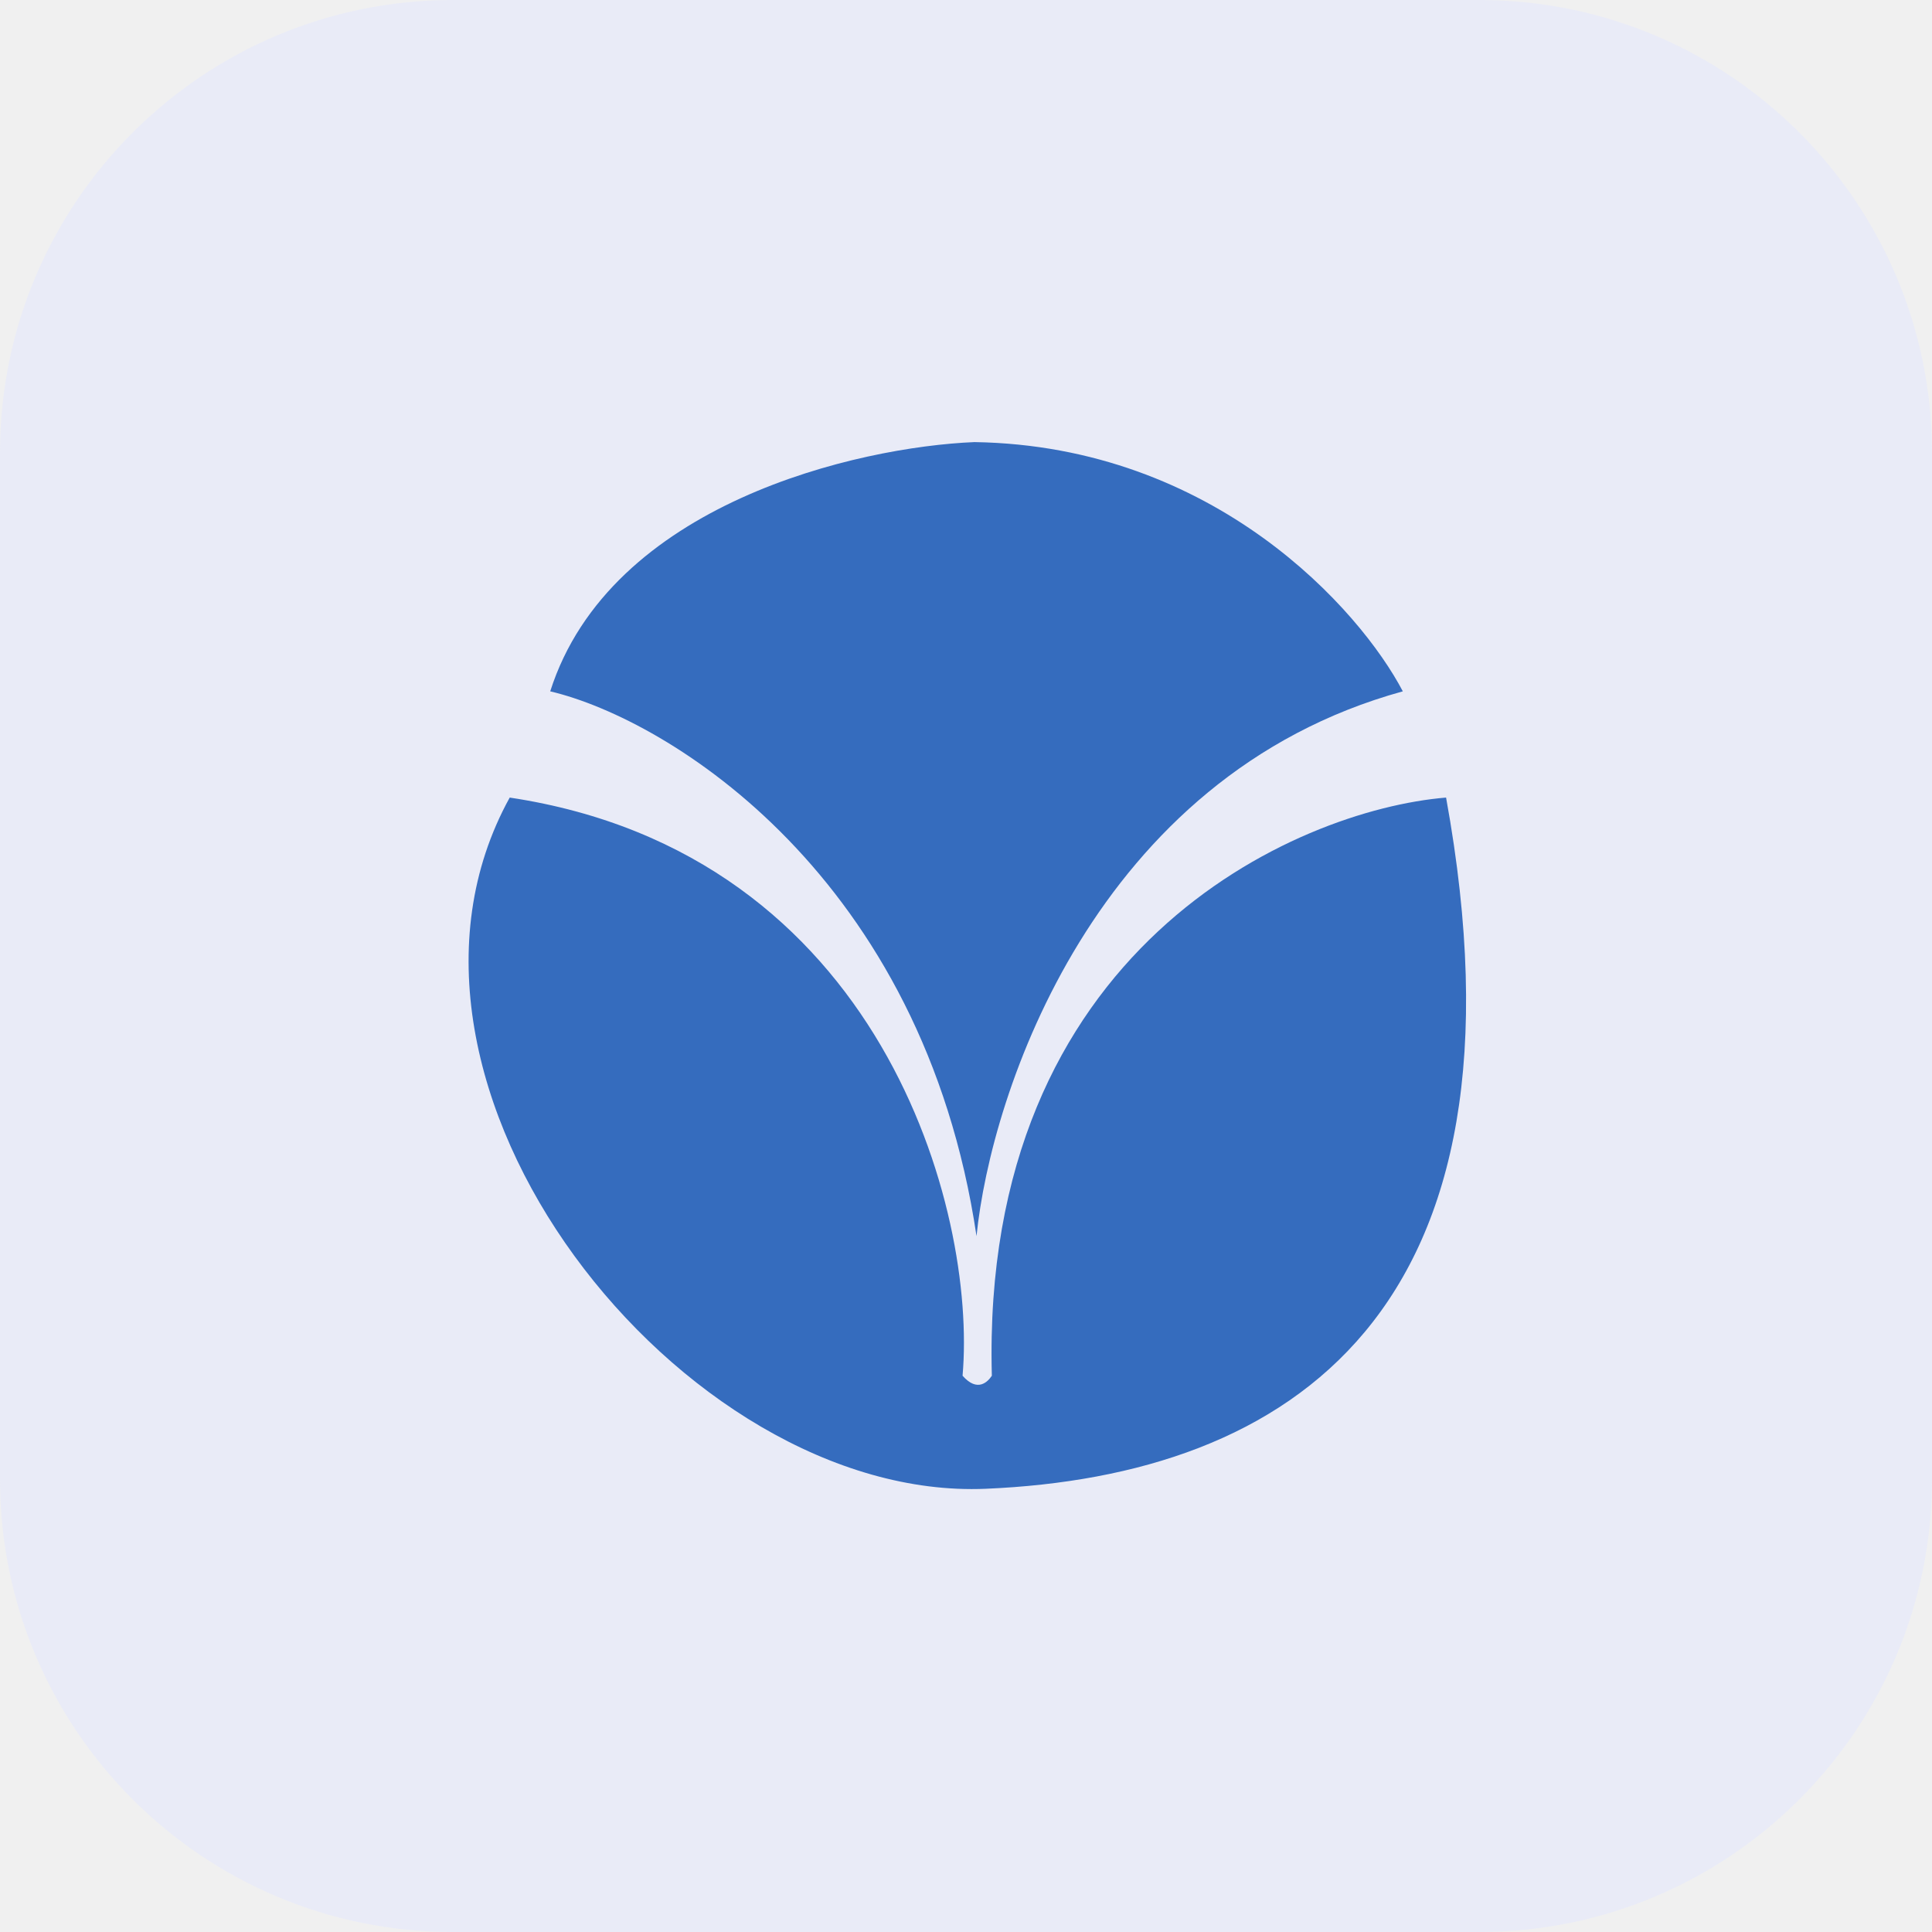
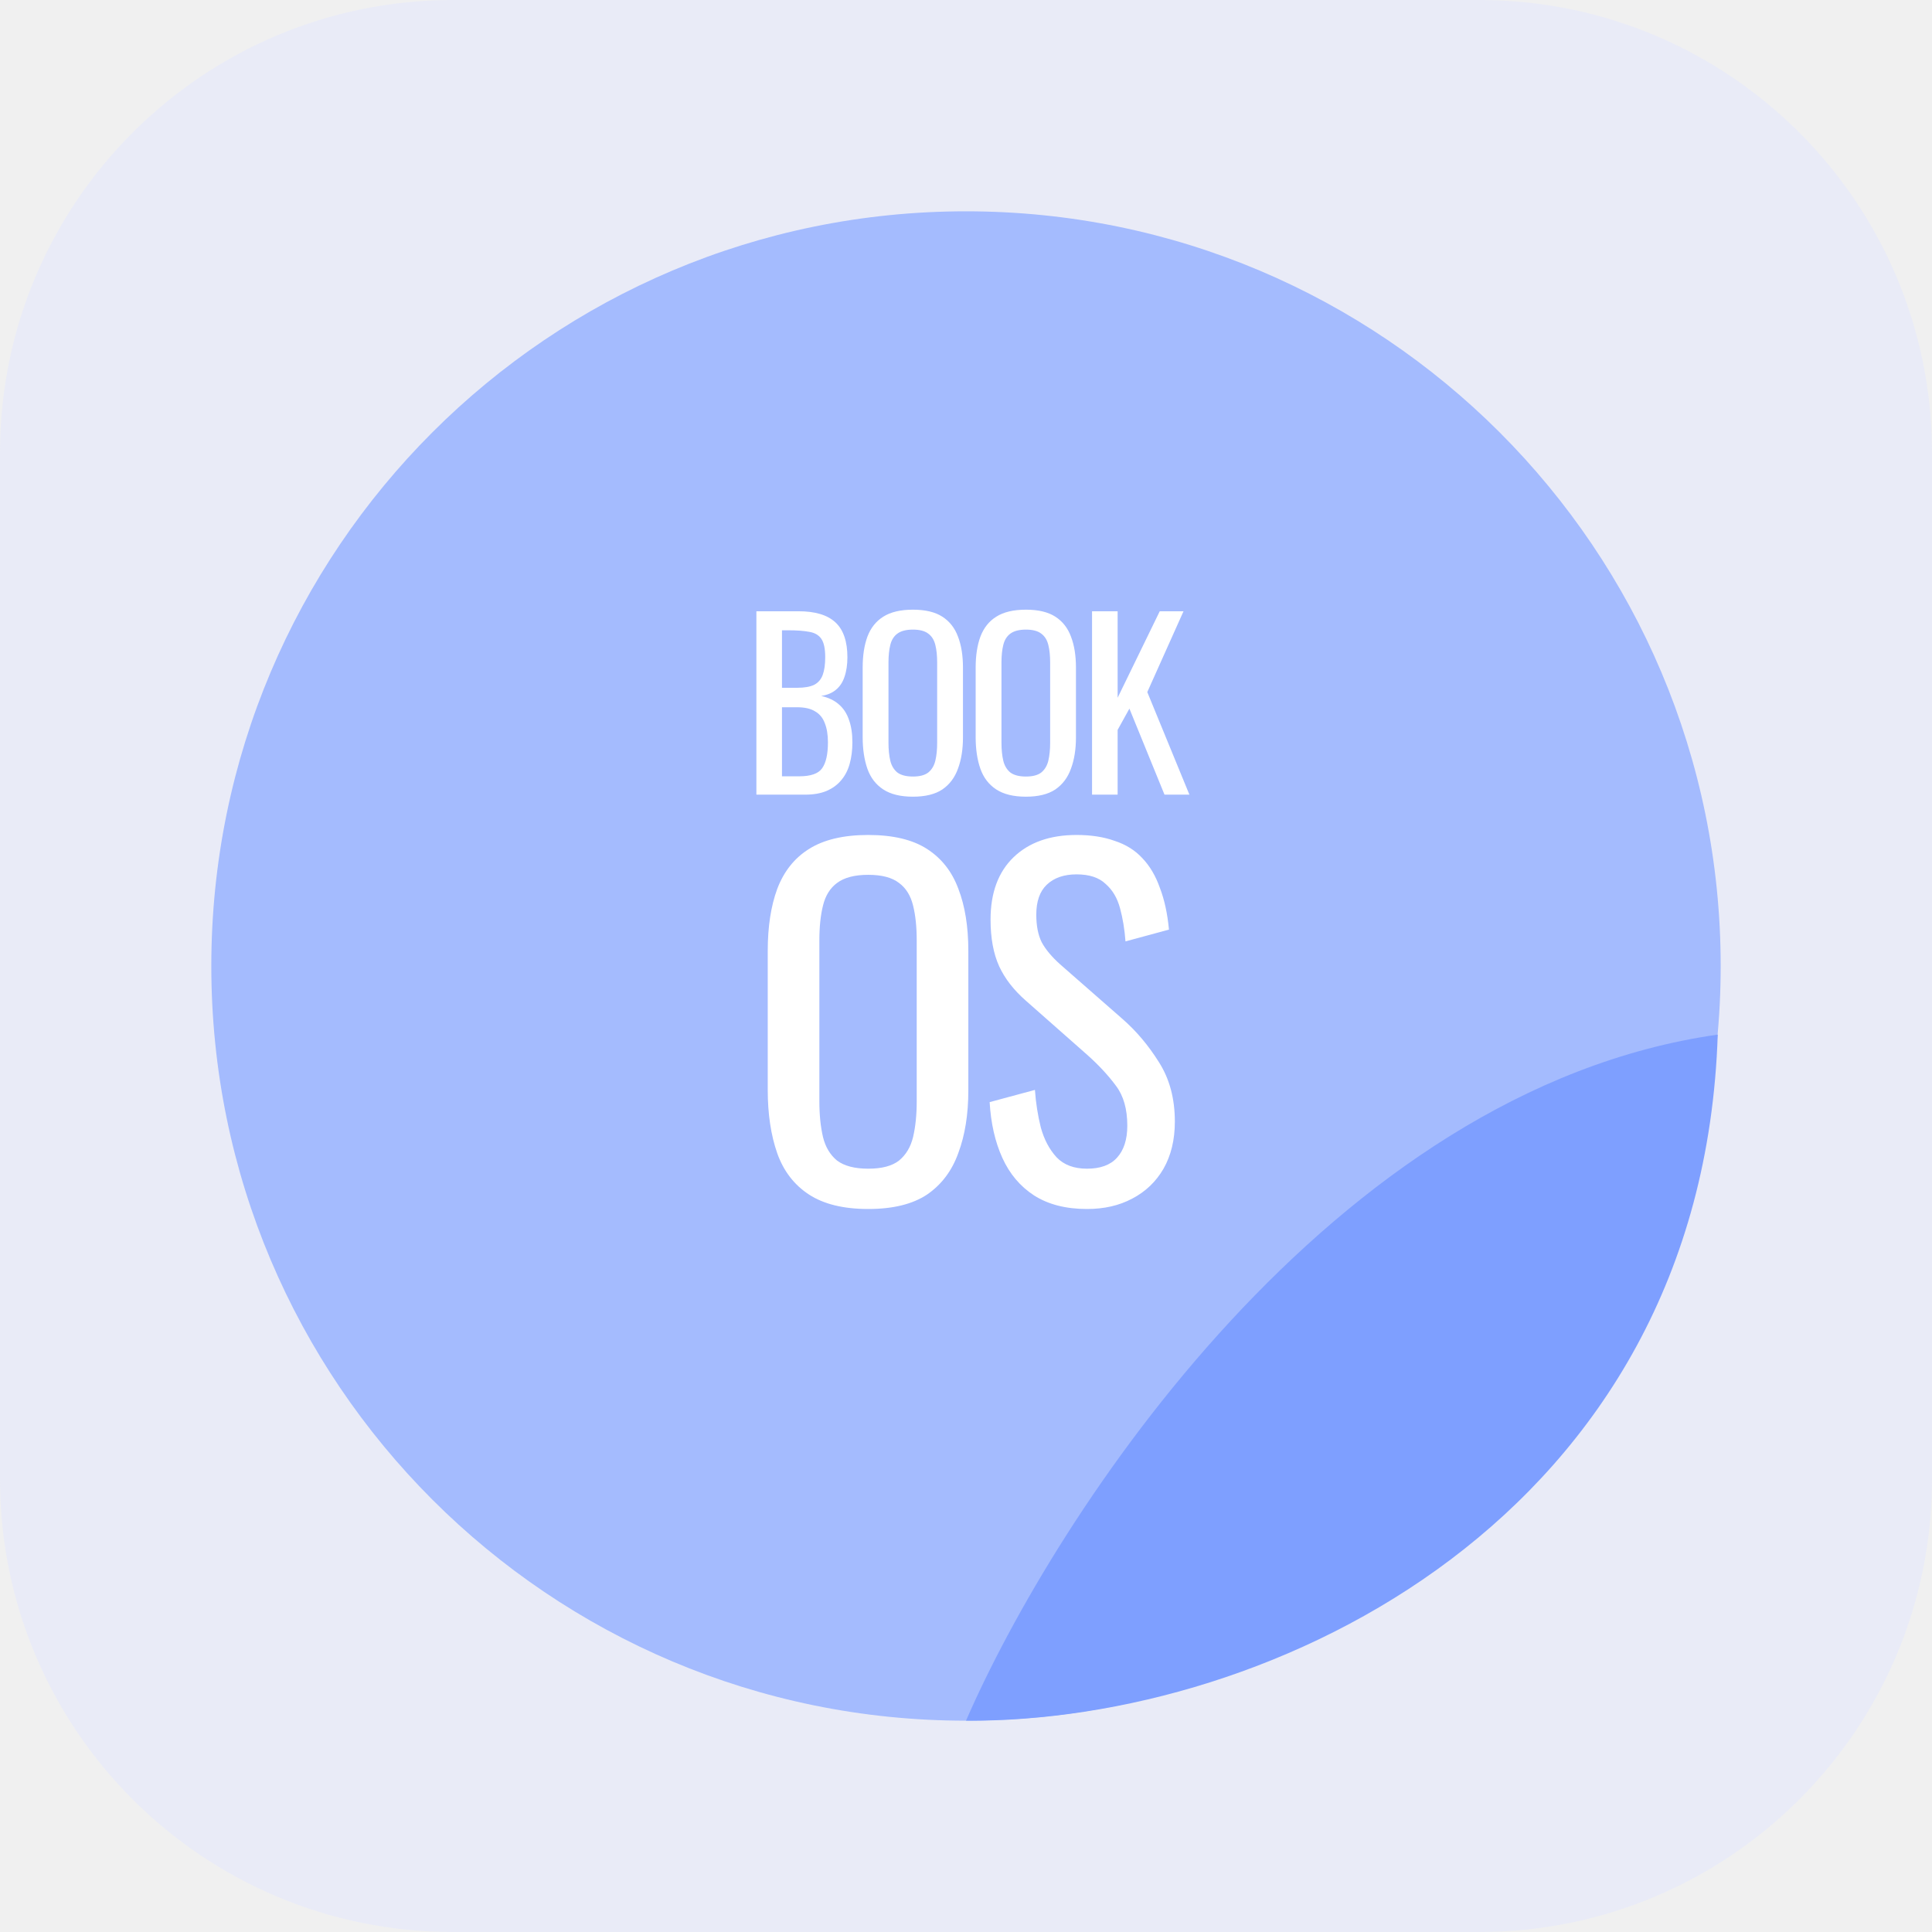
<svg xmlns="http://www.w3.org/2000/svg" width="512" height="512" viewBox="0 0 512 512" fill="none">
  <rect width="512" height="512" rx="120" fill="#E9EBF7" />
-   <g transform="translate(56.32,56.32) scale(0.78)">
-     <path d="M262.702 433.616C159.621 438.012 47.017 296.535 100.975 198.775C227.3 217.818 259.733 339.149 254.834 395.209C259.937 401.01 263.439 397.219 264.783 395.209C260.833 250.195 367.961 203.002 419.109 198.775C451.031 374.06 365.784 429.22 262.702 433.616Z" fill="#356CBE" />
-     <path d="M259.573 347.778C241.434 225.614 155.225 172.245 114.735 162.682C135.096 98.823 219.315 79.62 258.879 78C340.506 79.296 389.912 134.994 404.411 162.682C299.646 191.557 264.432 299.344 259.573 347.778Z" fill="#356CBE" />
+   <g transform="translate(56,56) scale(0.5)">
+     <ellipse cx="400" cy="399.999" rx="400" ry="399.999" fill="#A4BBFE" />
+     <path d="M400 800C447.443 690.909 593.551 465.456 798.438 436.365C790.152 692.373 562.052 801.048 400 800Z" fill="#7E9FFF" />
+     <path d="M288.903 309.181V211.981H311.223C315.623 211.981 319.423 212.461 322.623 213.421C325.903 214.381 328.623 215.861 330.783 217.861C332.943 219.861 334.543 222.421 335.583 225.541C336.623 228.581 337.143 232.181 337.143 236.341C337.143 240.341 336.623 243.821 335.583 246.781C334.623 249.661 333.103 251.941 331.023 253.621C329.023 255.301 326.423 256.381 323.223 256.861C327.143 257.741 330.303 259.261 332.703 261.421C335.103 263.501 336.863 266.221 337.983 269.581C339.183 272.861 339.783 276.821 339.783 281.461C339.783 285.621 339.303 289.421 338.343 292.861C337.383 296.301 335.863 299.221 333.783 301.621C331.783 304.021 329.183 305.901 325.983 307.261C322.863 308.541 319.143 309.181 314.823 309.181H288.903ZM302.463 299.461H311.583C317.663 299.461 321.703 298.061 323.703 295.261C325.783 292.381 326.823 287.781 326.823 281.461C326.823 277.381 326.263 273.981 325.143 271.261C324.103 268.461 322.383 266.381 319.983 265.021C317.663 263.581 314.503 262.861 310.503 262.861H302.463V299.461ZM302.463 252.541H310.503C314.343 252.541 317.343 252.021 319.503 250.981C321.663 249.861 323.183 248.101 324.063 245.701C324.943 243.301 325.383 240.181 325.383 236.341C325.383 231.861 324.703 228.621 323.343 226.621C321.983 224.621 319.863 223.381 316.983 222.901C314.103 222.341 310.343 222.061 305.703 222.061H302.463V252.541ZM371.873 310.261C365.313 310.261 360.073 308.981 356.153 306.421C352.233 303.861 349.433 300.221 347.753 295.501C346.073 290.701 345.233 285.101 345.233 278.701V241.861C345.233 235.461 346.073 229.981 347.753 225.421C349.513 220.781 352.313 217.261 356.153 214.861C360.073 212.381 365.313 211.141 371.873 211.141C378.433 211.141 383.633 212.381 387.473 214.861C391.313 217.341 394.073 220.861 395.753 225.421C397.513 229.981 398.393 235.461 398.393 241.861V278.821C398.393 285.141 397.513 290.661 395.753 295.381C394.073 300.101 391.313 303.781 387.473 306.421C383.633 308.981 378.433 310.261 371.873 310.261ZM371.873 299.581C375.473 299.581 378.193 298.861 380.033 297.421C381.873 295.901 383.113 293.821 383.753 291.181C384.393 288.461 384.713 285.301 384.713 281.701V239.101C384.713 235.501 384.393 232.421 383.753 229.861C383.113 227.221 381.873 225.221 380.033 223.861C378.193 222.421 375.473 221.701 371.873 221.701C368.273 221.701 365.513 222.421 363.593 223.861C361.753 225.221 360.513 227.221 359.873 229.861C359.233 232.421 358.913 235.501 358.913 239.101V281.701C358.913 285.301 359.233 288.461 359.873 291.181C360.513 293.821 361.753 295.901 363.593 297.421C365.513 298.861 368.273 299.581 371.873 299.581ZM431.76 310.261C425.2 310.261 419.96 308.981 416.04 306.421C412.12 303.861 409.32 300.221 407.64 295.501C405.96 290.701 405.12 285.101 405.12 278.701V241.861C405.12 235.461 405.96 229.981 407.64 225.421C409.4 220.781 412.2 217.261 416.04 214.861C419.96 212.381 425.2 211.141 431.76 211.141C438.32 211.141 443.52 212.381 447.36 214.861C451.2 217.341 453.96 220.861 455.64 225.421C457.4 229.981 458.28 235.461 458.28 241.861V278.821C458.28 285.141 457.4 290.661 455.64 295.381C453.96 300.101 451.2 303.781 447.36 306.421C443.52 308.981 438.32 310.261 431.76 310.261ZM431.76 299.581C435.36 299.581 438.08 298.861 439.92 297.421C441.76 295.901 443 293.821 443.64 291.181C444.28 288.461 444.6 285.301 444.6 281.701V239.101C444.6 235.501 444.28 232.421 443.64 229.861C443 227.221 441.76 225.221 439.92 223.861C438.08 222.421 435.36 221.701 431.76 221.701C428.16 221.701 425.4 222.421 423.48 223.861C421.64 225.221 420.4 227.221 419.76 229.861C419.12 232.421 418.8 235.501 418.8 239.101V281.701C418.8 285.301 419.12 288.461 419.76 291.181C420.4 293.821 421.64 295.901 423.48 297.421C425.4 298.861 428.16 299.581 431.76 299.581ZM466.808 309.181V211.981H480.368V257.821L502.688 211.981H515.288L496.088 254.821L518.408 309.181H505.208L486.608 263.581L480.368 274.861V309.181H466.808Z" fill="white" />
+     <path d="M348.199 528.792C335.079 528.792 324.599 526.232 316.759 521.112C308.919 515.992 303.319 508.712 299.959 499.272C296.599 489.672 294.919 478.472 294.919 465.672V391.992C294.919 379.192 296.599 368.232 299.959 359.112C303.479 349.832 309.079 342.792 316.759 337.992C324.599 333.032 335.079 330.552 348.199 330.552C361.319 330.552 371.719 333.032 379.399 337.992C387.079 342.952 392.599 349.992 395.959 359.112C399.479 368.232 401.239 379.192 401.239 391.992V465.912C401.239 478.552 399.479 489.592 395.959 499.032C392.599 508.472 387.079 515.832 379.399 521.112C371.719 526.232 361.319 528.792 348.199 528.792ZM348.199 507.432C355.399 507.432 360.839 505.992 364.519 503.112C368.199 500.072 370.679 495.912 371.959 490.632C373.239 485.192 373.879 478.872 373.879 471.672V386.472C373.879 379.272 373.239 373.112 371.959 367.992C370.679 362.712 368.199 358.712 364.519 355.992C360.839 353.112 355.399 351.672 348.199 351.672C340.999 351.672 335.479 353.112 331.639 355.992C327.959 358.712 325.479 362.712 324.199 367.992C322.919 373.112 322.279 379.272 322.279 386.472V471.672C322.279 478.872 322.919 485.192 324.199 490.632C325.479 495.912 327.959 500.072 331.639 503.112C335.479 505.992 340.999 507.432 348.199 507.432ZM464.134 528.792C452.934 528.792 443.574 526.392 436.054 521.592C428.694 516.792 423.094 510.152 419.254 501.672C415.414 493.192 413.174 483.352 412.534 472.152L436.534 465.672C437.014 472.552 438.054 479.192 439.654 485.592C441.414 491.992 444.214 497.272 448.054 501.432C451.894 505.432 457.254 507.432 464.134 507.432C471.174 507.432 476.454 505.512 479.974 501.672C483.654 497.672 485.494 491.992 485.494 484.632C485.494 475.832 483.494 468.792 479.494 463.512C475.494 458.072 470.454 452.632 464.374 447.192L431.734 418.392C425.334 412.792 420.614 406.712 417.574 400.152C414.534 393.432 413.014 385.192 413.014 375.432C413.014 361.192 417.094 350.152 425.254 342.312C433.414 334.472 444.534 330.552 458.614 330.552C466.294 330.552 473.014 331.592 478.774 333.672C484.694 335.592 489.574 338.632 493.414 342.792C497.414 346.952 500.534 352.232 502.774 358.632C505.174 364.872 506.774 372.232 507.574 380.712L484.534 386.952C484.054 380.552 483.094 374.712 481.654 369.432C480.214 363.992 477.654 359.672 473.974 356.472C470.454 353.112 465.334 351.432 458.614 351.432C451.894 351.432 446.614 353.272 442.774 356.952C439.094 360.472 437.254 365.752 437.254 372.792C437.254 378.712 438.214 383.592 440.134 387.432C442.214 391.272 445.494 395.192 449.974 399.192L482.854 427.992C490.214 434.392 496.694 442.072 502.294 451.032C507.894 459.832 510.694 470.312 510.694 482.472C510.694 492.072 508.694 500.392 504.694 507.432C500.694 514.312 495.174 519.592 488.134 523.272C481.254 526.952 473.254 528.792 464.134 528.792Z" fill="white" />
  </g>
</svg>
